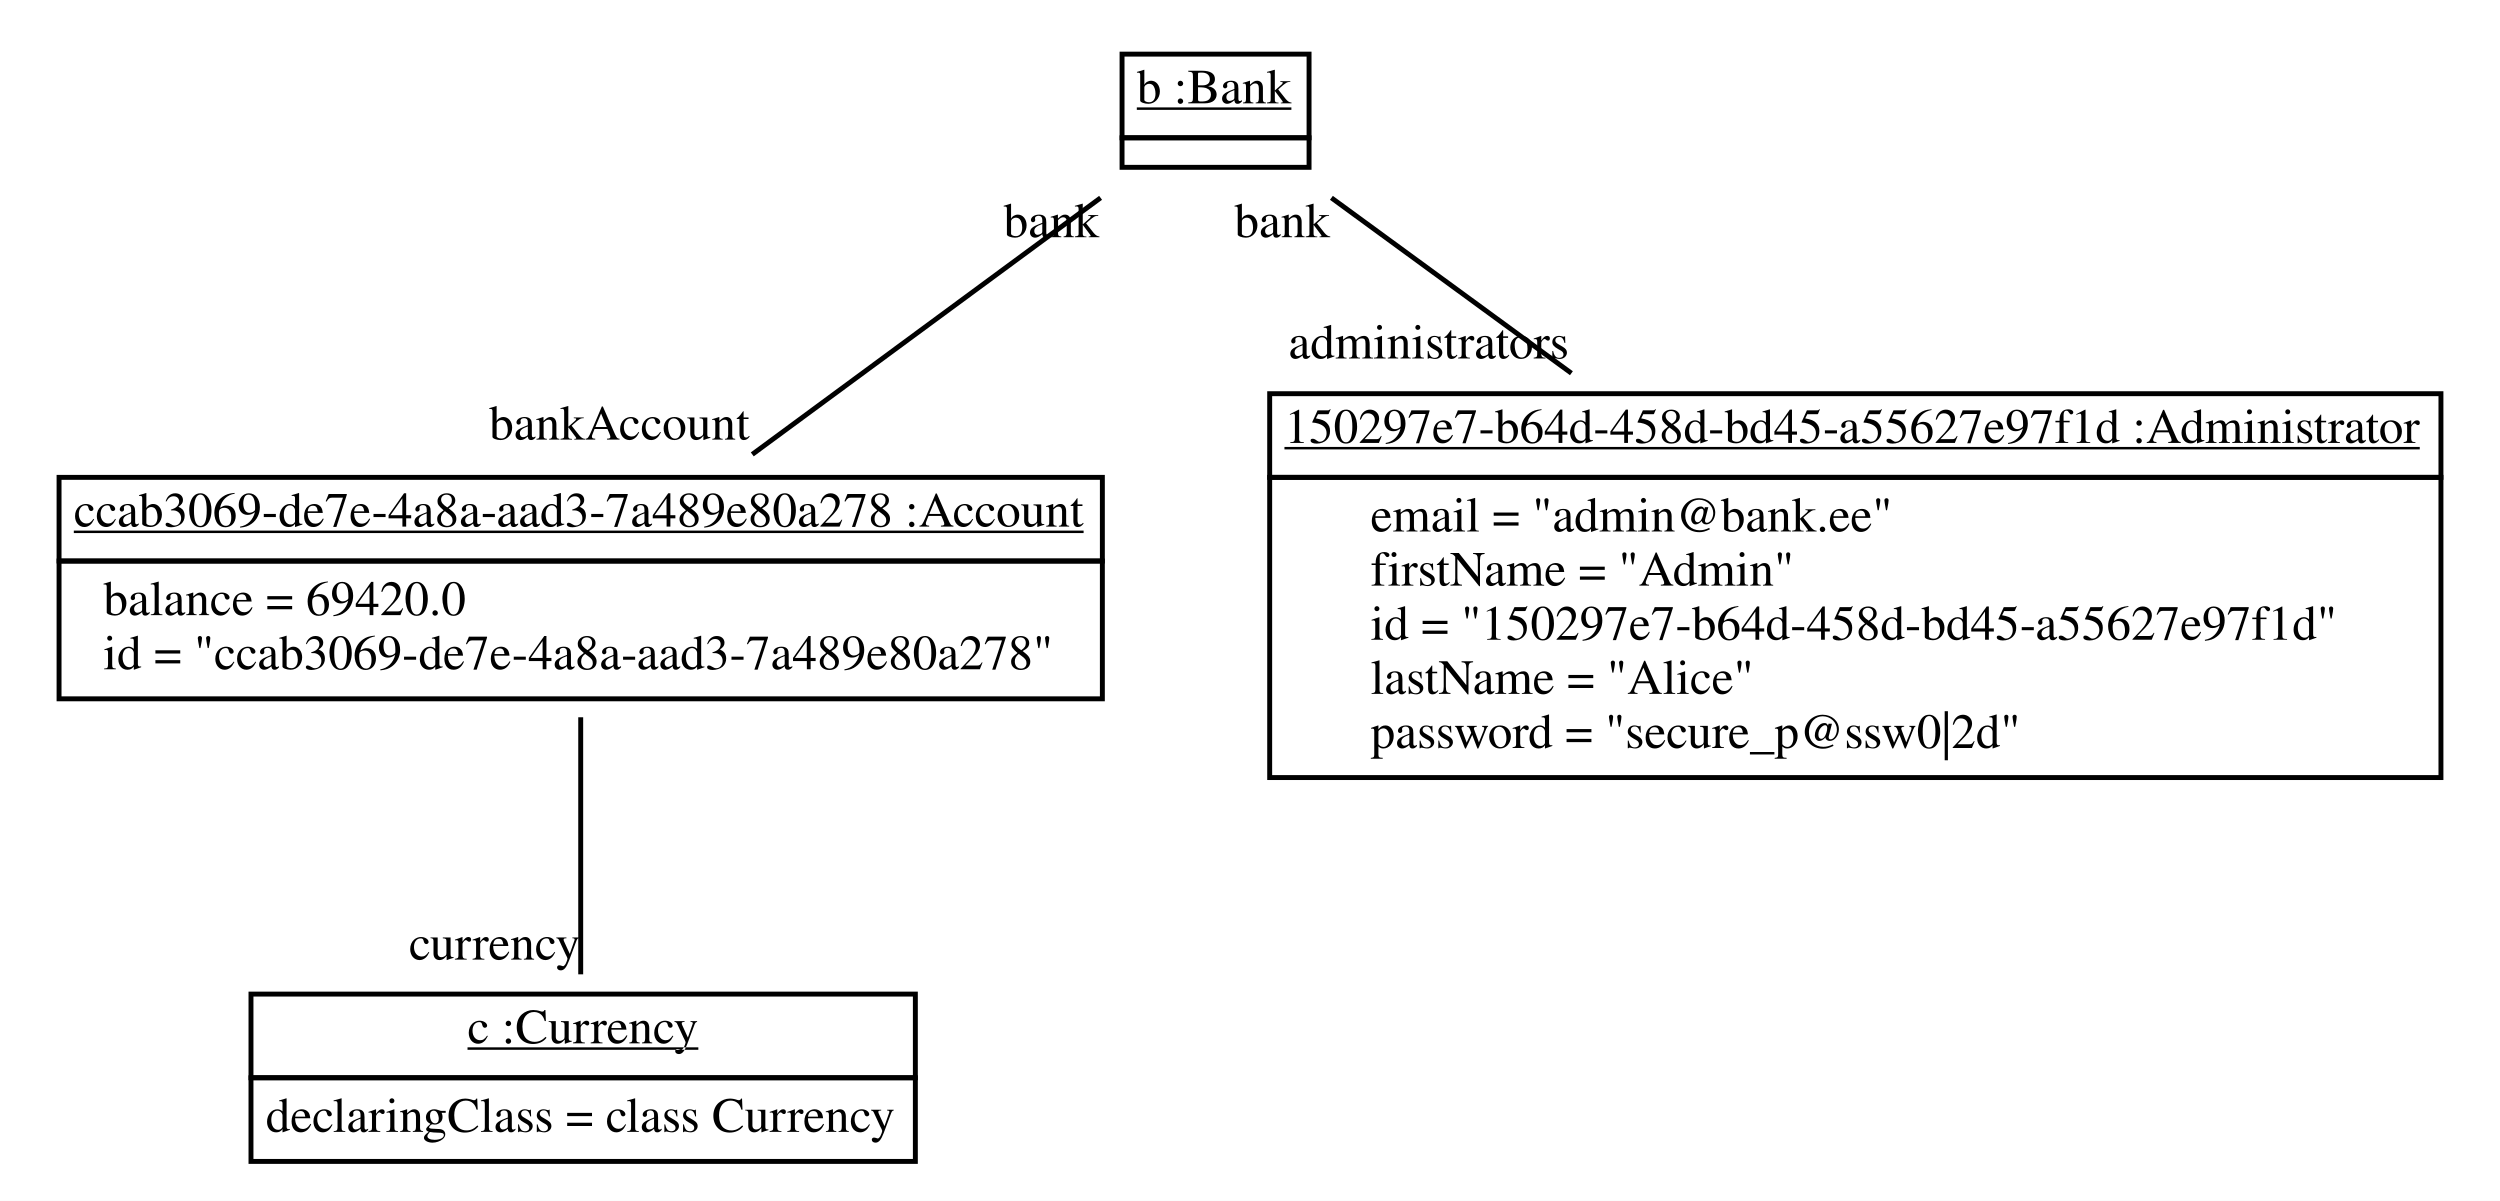
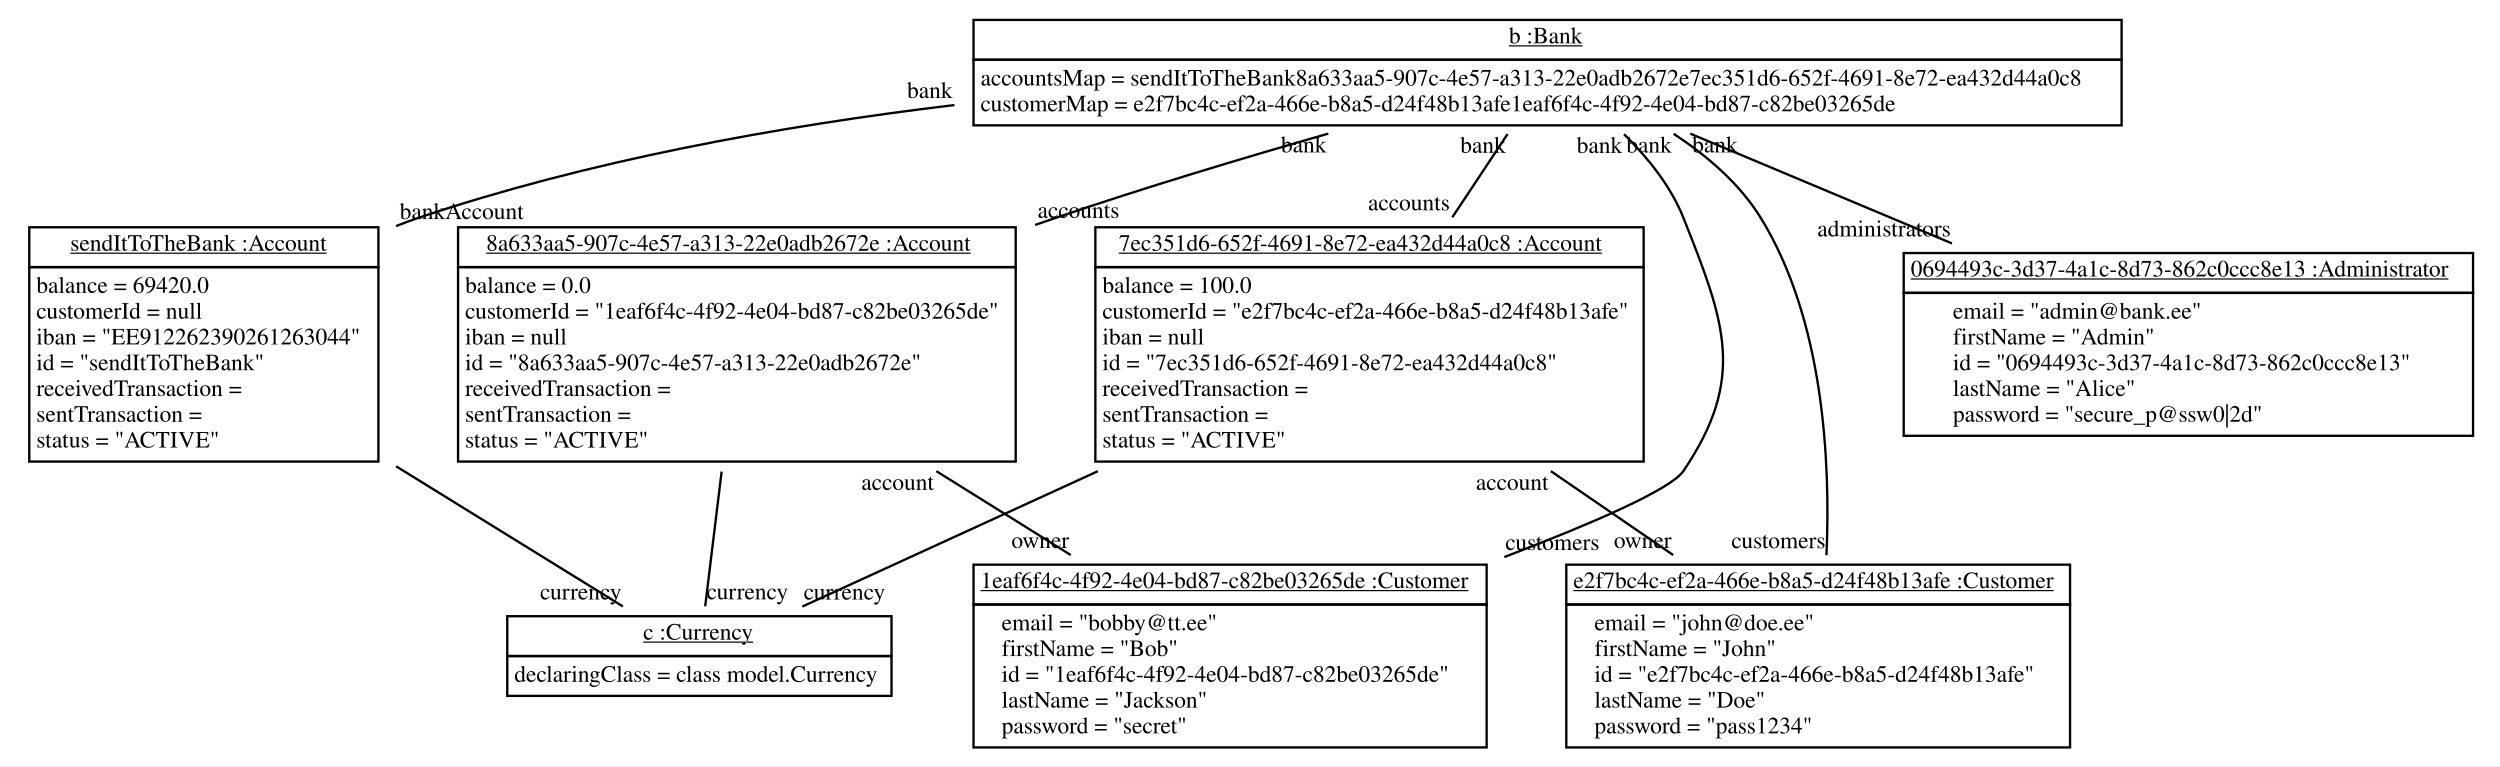
- <svg xmlns="http://www.w3.org/2000/svg" width="508px" height="244px" viewBox="0.00 0.00 508.00 244.00">
-   <g id="graph0" class="graph" transform="scale(1.0 1.0) rotate(0) translate(4 240)">
-     <polygon fill="white" stroke="transparent" points="-4,4 -4,-240 504,-240 504,4 -4,4" />
+ <svg xmlns="http://www.w3.org/2000/svg" width="1067px" height="327px" viewBox="0.00 0.00 1067.00 327.00">
+   <g id="graph0" class="graph" transform="scale(1.0 1.0) rotate(0) translate(4 323)">
+     <polygon fill="white" stroke="transparent" points="-4,4 -4,-323 1063,-323 1063,4 -4,4" />
    <g id="node1" class="node">
-       <polygon fill="none" stroke="black" points="224,-212 224,-229 262,-229 262,-212 224,-212" />
-       <text text-anchor="start" x="227" y="-219" font-family="Times,serif" text-decoration="underline" font-size="10.00">b :Bank</text>
-       <polygon fill="none" stroke="black" points="224,-206 224,-212 262,-212 262,-206 224,-206" />
+       <polygon fill="none" stroke="black" points="411.5,-297.5 411.5,-314.5 901.5,-314.5 901.5,-297.5 411.5,-297.5" />
+       <text text-anchor="start" x="640" y="-304.5" font-family="Times,serif" text-decoration="underline" font-size="10.00">b :Bank</text>
+       <polygon fill="none" stroke="black" points="411.5,-269.5 411.5,-297.5 901.5,-297.5 901.5,-269.5 411.5,-269.5" />
+       <text text-anchor="start" x="414.5" y="-286.5" font-family="Times,serif" font-size="10.00">accountsMap = sendItToTheBank8a633aa5-907c-4e57-a313-22e0adb2672e7ec351d6-652f-4691-8e72-ea432d44a0c8</text>
+       <text text-anchor="start" x="414.5" y="-275.5" font-family="Times,serif" font-size="10.00">customerMap = e2f7bc4c-ef2a-466e-b8a5-d24f48b13afe1eaf6f4c-4f92-4e04-bd87-c82be03265de</text>
    </g>
    <g id="node2" class="node">
-       <polygon fill="none" stroke="black" points="8,-126 8,-143 220,-143 220,-126 8,-126" />
-       <text text-anchor="start" x="11" y="-133" font-family="Times,serif" text-decoration="underline" font-size="10.00">ccab3069-de7e-4a8a-aad3-7a489e80a278 :Account</text>
-       <polygon fill="none" stroke="black" points="8,-98 8,-126 220,-126 220,-98 8,-98" />
-       <text text-anchor="start" x="17" y="-115" font-family="Times,serif" font-size="10.00">balance = 69420.0</text>
-       <text text-anchor="start" x="17" y="-104" font-family="Times,serif" font-size="10.00">id = "ccab3069-de7e-4a8a-aad3-7a489e80a278"</text>
+       <polygon fill="none" stroke="black" points="8.5,-209 8.5,-226 157.5,-226 157.5,-209 8.5,-209" />
+       <text text-anchor="start" x="26" y="-216" font-family="Times,serif" text-decoration="underline" font-size="10.00">sendItToTheBank :Account</text>
+       <polygon fill="none" stroke="black" points="8.5,-126 8.5,-209 157.5,-209 157.5,-126 8.5,-126" />
+       <text text-anchor="start" x="11.5" y="-198" font-family="Times,serif" font-size="10.00">balance = 69420.0</text>
+       <text text-anchor="start" x="11.5" y="-187" font-family="Times,serif" font-size="10.00">customerId = null</text>
+       <text text-anchor="start" x="11.5" y="-176" font-family="Times,serif" font-size="10.00">iban = "EE912262390261263044"</text>
+       <text text-anchor="start" x="11.5" y="-165" font-family="Times,serif" font-size="10.00">id = "sendItToTheBank"</text>
+       <text text-anchor="start" x="11.5" y="-154" font-family="Times,serif" font-size="10.00">receivedTransaction = </text>
+       <text text-anchor="start" x="11.5" y="-143" font-family="Times,serif" font-size="10.00">sentTransaction = </text>
+       <text text-anchor="start" x="11.5" y="-132" font-family="Times,serif" font-size="10.00">status = "ACTIVE"</text>
    </g>
    <g id="edge1" class="edge">
-       <path fill="none" stroke="black" d="M219.64,-199.8C199.89,-185.25 171.31,-164.21 148.86,-147.67" />
-       <text text-anchor="middle" x="121.86" y="-150.67" font-family="Times,serif" font-size="10.00">bankAccount</text>
-       <text text-anchor="middle" x="209.64" y="-191.8" font-family="Times,serif" font-size="10.00">bank</text>
+       <path fill="none" stroke="black" d="M403.34,-278.17C328.29,-269.18 246.85,-254.36 174.5,-230 171.36,-228.94 168.2,-227.77 165.05,-226.51" />
+       <text text-anchor="middle" x="193.05" y="-229.51" font-family="Times,serif" font-size="10.00">bankAccount</text>
+       <text text-anchor="middle" x="392.84" y="-281.17" font-family="Times,serif" font-size="10.00">bank</text>
    </g>
    <g id="node3" class="node">
-       <polygon fill="none" stroke="black" points="254,-143 254,-160 492,-160 492,-143 254,-143" />
-       <text text-anchor="start" x="257" y="-150" font-family="Times,serif" text-decoration="underline" font-size="10.00">150297e7-b64d-458d-bd45-a55627e97f1d :Administrator</text>
-       <polygon fill="none" stroke="black" points="254,-82 254,-143 492,-143 492,-82 254,-82" />
-       <text text-anchor="start" x="274.5" y="-132" font-family="Times,serif" font-size="10.00">email = "admin@bank.ee"</text>
-       <text text-anchor="start" x="274.5" y="-121" font-family="Times,serif" font-size="10.00">firstName = "Admin"</text>
-       <text text-anchor="start" x="274.5" y="-110" font-family="Times,serif" font-size="10.00">id = "150297e7-b64d-458d-bd45-a55627e97f1d"</text>
-       <text text-anchor="start" x="274.5" y="-99" font-family="Times,serif" font-size="10.00">lastName = "Alice"</text>
-       <text text-anchor="start" x="274.5" y="-88" font-family="Times,serif" font-size="10.00">password = "secure_p@ssw0|2d"</text>
+       <polygon fill="none" stroke="black" points="191.5,-209 191.5,-226 429.5,-226 429.5,-209 191.5,-209" />
+       <text text-anchor="start" x="203.5" y="-216" font-family="Times,serif" text-decoration="underline" font-size="10.00">8a633aa5-907c-4e57-a313-22e0adb2672e :Account</text>
+       <polygon fill="none" stroke="black" points="191.5,-126 191.5,-209 429.5,-209 429.5,-126 191.5,-126" />
+       <text text-anchor="start" x="194.5" y="-198" font-family="Times,serif" font-size="10.00">balance = 0.0</text>
+       <text text-anchor="start" x="194.5" y="-187" font-family="Times,serif" font-size="10.00">customerId = "1eaf6f4c-4f92-4e04-bd87-c82be03265de"</text>
+       <text text-anchor="start" x="194.5" y="-176" font-family="Times,serif" font-size="10.00">iban = null</text>
+       <text text-anchor="start" x="194.5" y="-165" font-family="Times,serif" font-size="10.00">id = "8a633aa5-907c-4e57-a313-22e0adb2672e"</text>
+       <text text-anchor="start" x="194.5" y="-154" font-family="Times,serif" font-size="10.00">receivedTransaction = </text>
+       <text text-anchor="start" x="194.5" y="-143" font-family="Times,serif" font-size="10.00">sentTransaction = </text>
+       <text text-anchor="start" x="194.5" y="-132" font-family="Times,serif" font-size="10.00">status = "ACTIVE"</text>
    </g>
    <g id="edge2" class="edge">
-       <path fill="none" stroke="black" d="M266.54,-199.8C280.22,-189.8 298.11,-176.72 315.31,-164.16" />
-       <text text-anchor="middle" x="286.31" y="-167.16" font-family="Times,serif" font-size="10.00">administrators</text>
-       <text text-anchor="middle" x="256.54" y="-191.8" font-family="Times,serif" font-size="10.00">bank</text>
+       <path fill="none" stroke="black" d="M562.92,-265.97C526.37,-255.52 484.26,-242.86 446.5,-230 443.62,-229.02 440.71,-228.01 437.79,-226.99" />
+       <text text-anchor="middle" x="456.29" y="-229.99" font-family="Times,serif" font-size="10.00">accounts</text>
+       <text text-anchor="middle" x="552.42" y="-257.97" font-family="Times,serif" font-size="10.00">bank</text>
    </g>
    <g id="node4" class="node">
-       <polygon fill="none" stroke="black" points="47,-21 47,-38 182,-38 182,-21 47,-21" />
-       <text text-anchor="start" x="91" y="-28" font-family="Times,serif" text-decoration="underline" font-size="10.00">c :Currency</text>
-       <polygon fill="none" stroke="black" points="47,-4 47,-21 182,-21 182,-4 47,-4" />
-       <text text-anchor="start" x="50" y="-10" font-family="Times,serif" font-size="10.00">declaringClass = class Currency</text>
+       <polygon fill="none" stroke="black" points="463.5,-209 463.5,-226 697.5,-226 697.5,-209 463.5,-209" />
+       <text text-anchor="start" x="473.5" y="-216" font-family="Times,serif" text-decoration="underline" font-size="10.00">7ec351d6-652f-4691-8e72-ea432d44a0c8 :Account</text>
+       <polygon fill="none" stroke="black" points="463.5,-126 463.5,-209 697.5,-209 697.5,-126 463.5,-126" />
+       <text text-anchor="start" x="466.5" y="-198" font-family="Times,serif" font-size="10.00">balance = 100.0</text>
+       <text text-anchor="start" x="466.5" y="-187" font-family="Times,serif" font-size="10.00">customerId = "e2f7bc4c-ef2a-466e-b8a5-d24f48b13afe"</text>
+       <text text-anchor="start" x="466.5" y="-176" font-family="Times,serif" font-size="10.00">iban = null</text>
+       <text text-anchor="start" x="466.5" y="-165" font-family="Times,serif" font-size="10.00">id = "7ec351d6-652f-4691-8e72-ea432d44a0c8"</text>
+       <text text-anchor="start" x="466.5" y="-154" font-family="Times,serif" font-size="10.00">receivedTransaction = </text>
+       <text text-anchor="start" x="466.5" y="-143" font-family="Times,serif" font-size="10.00">sentTransaction = </text>
+       <text text-anchor="start" x="466.5" y="-132" font-family="Times,serif" font-size="10.00">status = "ACTIVE"</text>
    </g>
    <g id="edge3" class="edge">
-       <path fill="none" stroke="black" d="M114,-94.25C114,-77.92 114,-57.1 114,-42.01" />
-       <text text-anchor="middle" x="96.5" y="-45.01" font-family="Times,serif" font-size="10.00">currency</text>
+       <path fill="none" stroke="black" d="M639.44,-265.8C632.44,-255.25 624.06,-242.63 615.84,-230.25" />
+       <text text-anchor="middle" x="597.34" y="-233.25" font-family="Times,serif" font-size="10.00">accounts</text>
+       <text text-anchor="middle" x="628.94" y="-257.8" font-family="Times,serif" font-size="10.00">bank</text>
+     </g>
+     <g id="node5" class="node">
+       <polygon fill="none" stroke="black" points="808.5,-198 808.5,-215 1051.5,-215 1051.5,-198 808.5,-198" />
+       <text text-anchor="start" x="811.5" y="-205" font-family="Times,serif" text-decoration="underline" font-size="10.00">0694493c-3d37-4a1c-8d73-862c0ccc8e13 :Administrator</text>
+       <polygon fill="none" stroke="black" points="808.5,-137 808.5,-198 1051.5,-198 1051.5,-137 808.5,-137" />
+       <text text-anchor="start" x="829.5" y="-187" font-family="Times,serif" font-size="10.00">email = "admin@bank.ee"</text>
+       <text text-anchor="start" x="829.5" y="-176" font-family="Times,serif" font-size="10.00">firstName = "Admin"</text>
+       <text text-anchor="start" x="829.5" y="-165" font-family="Times,serif" font-size="10.00">id = "0694493c-3d37-4a1c-8d73-862c0ccc8e13"</text>
+       <text text-anchor="start" x="829.5" y="-154" font-family="Times,serif" font-size="10.00">lastName = "Alice"</text>
+       <text text-anchor="start" x="829.5" y="-143" font-family="Times,serif" font-size="10.00">password = "secure_p@ssw0|2d"</text>
+     </g>
+     <g id="edge4" class="edge">
+       <path fill="none" stroke="black" d="M717.43,-265.95C750.27,-252.17 791.64,-234.82 829.1,-219.11" />
+       <text text-anchor="middle" x="800.1" y="-222.11" font-family="Times,serif" font-size="10.00">administrators</text>
+       <text text-anchor="middle" x="727.93" y="-257.95" font-family="Times,serif" font-size="10.00">bank</text>
+     </g>
+     <g id="node6" class="node">
+       <polygon fill="none" stroke="black" points="664.5,-65 664.5,-82 879.5,-82 879.5,-65 664.5,-65" />
+       <text text-anchor="start" x="667.5" y="-72" font-family="Times,serif" text-decoration="underline" font-size="10.00">e2f7bc4c-ef2a-466e-b8a5-d24f48b13afe :Customer</text>
+       <polygon fill="none" stroke="black" points="664.5,-4 664.5,-65 879.5,-65 879.5,-4 664.5,-4" />
+       <text text-anchor="start" x="676.5" y="-54" font-family="Times,serif" font-size="10.00">email = "john@doe.ee"</text>
+       <text text-anchor="start" x="676.5" y="-43" font-family="Times,serif" font-size="10.00">firstName = "John"</text>
+       <text text-anchor="start" x="676.5" y="-32" font-family="Times,serif" font-size="10.00">id = "e2f7bc4c-ef2a-466e-b8a5-d24f48b13afe"</text>
+       <text text-anchor="start" x="676.5" y="-21" font-family="Times,serif" font-size="10.00">lastName = "Doe"</text>
+       <text text-anchor="start" x="676.5" y="-10" font-family="Times,serif" font-size="10.00">password = "pass1234"</text>
+     </g>
+     <g id="edge5" class="edge">
+       <path fill="none" stroke="black" d="M710.31,-265.89C724.57,-256.55 738.49,-244.61 747.5,-230 774.41,-186.35 777.29,-126 775.53,-86.03" />
+       <text text-anchor="middle" x="755.03" y="-89.03" font-family="Times,serif" font-size="10.00">customers</text>
+       <text text-anchor="middle" x="699.81" y="-257.89" font-family="Times,serif" font-size="10.00">bank</text>
+     </g>
+     <g id="node7" class="node">
+       <polygon fill="none" stroke="black" points="411.5,-65 411.5,-82 630.5,-82 630.5,-65 411.5,-65" />
+       <text text-anchor="start" x="414.5" y="-72" font-family="Times,serif" text-decoration="underline" font-size="10.00">1eaf6f4c-4f92-4e04-bd87-c82be03265de :Customer</text>
+       <polygon fill="none" stroke="black" points="411.5,-4 411.5,-65 630.5,-65 630.5,-4 411.5,-4" />
+       <text text-anchor="start" x="423.5" y="-54" font-family="Times,serif" font-size="10.00">email = "bobby@tt.ee"</text>
+       <text text-anchor="start" x="423.5" y="-43" font-family="Times,serif" font-size="10.00">firstName = "Bob"</text>
+       <text text-anchor="start" x="423.5" y="-32" font-family="Times,serif" font-size="10.00">id = "1eaf6f4c-4f92-4e04-bd87-c82be03265de"</text>
+       <text text-anchor="start" x="423.5" y="-21" font-family="Times,serif" font-size="10.00">lastName = "Jackson"</text>
+       <text text-anchor="start" x="423.5" y="-10" font-family="Times,serif" font-size="10.00">password = "secret"</text>
+     </g>
+     <g id="edge6" class="edge">
+       <path fill="none" stroke="black" d="M689.14,-265.72C699.25,-255.76 709.14,-243.5 714.5,-230 732.22,-185.39 741.37,-161.77 714.5,-122 709.18,-114.12 675.73,-99.63 638.06,-85.26" />
+       <text text-anchor="middle" x="658.56" y="-88.26" font-family="Times,serif" font-size="10.00">customers</text>
+       <text text-anchor="middle" x="678.64" y="-257.72" font-family="Times,serif" font-size="10.00">bank</text>
+     </g>
+     <g id="node8" class="node">
+       <polygon fill="none" stroke="black" points="212.5,-43 212.5,-60 376.5,-60 376.5,-43 212.5,-43" />
+       <text text-anchor="start" x="270.5" y="-50" font-family="Times,serif" text-decoration="underline" font-size="10.00">c :Currency</text>
+       <polygon fill="none" stroke="black" points="212.5,-26 212.5,-43 376.5,-43 376.5,-26 212.5,-26" />
+       <text text-anchor="start" x="215.5" y="-32" font-family="Times,serif" font-size="10.00">declaringClass = class model.Currency</text>
+     </g>
+     <g id="edge7" class="edge">
+       <path fill="none" stroke="black" d="M165.07,-123.98C198.9,-103.07 236.09,-80.09 261.88,-64.15" />
+       <text text-anchor="middle" x="243.88" y="-67.15" font-family="Times,serif" font-size="10.00">currency</text>
+     </g>
+     <g id="edge9" class="edge">
+       <path fill="none" stroke="black" d="M395.61,-121.91C414.71,-109.99 434.72,-97.51 452.99,-86.11" />
+       <text text-anchor="middle" x="439.99" y="-89.11" font-family="Times,serif" font-size="10.00">owner</text>
+       <text text-anchor="middle" x="379.11" y="-113.91" font-family="Times,serif" font-size="10.00">account</text>
+     </g>
+     <g id="edge8" class="edge">
+       <path fill="none" stroke="black" d="M303.99,-121.72C301.52,-101.46 298.85,-79.58 296.97,-64.22" />
+       <text text-anchor="middle" x="314.97" y="-67.22" font-family="Times,serif" font-size="10.00">currency</text>
+     </g>
+     <g id="edge11" class="edge">
+       <path fill="none" stroke="black" d="M657.91,-121.91C675.28,-109.99 693.49,-97.51 710.1,-86.11" />
+       <text text-anchor="middle" x="697.1" y="-89.11" font-family="Times,serif" font-size="10.00">owner</text>
+       <text text-anchor="middle" x="641.41" y="-113.91" font-family="Times,serif" font-size="10.00">account</text>
+     </g>
+     <g id="edge10" class="edge">
+       <path fill="none" stroke="black" d="M464.59,-121.91C420.15,-101.55 372.08,-79.54 338.42,-64.12" />
+       <text text-anchor="middle" x="356.42" y="-67.12" font-family="Times,serif" font-size="10.00">currency</text>
    </g>
  </g>
</svg>
